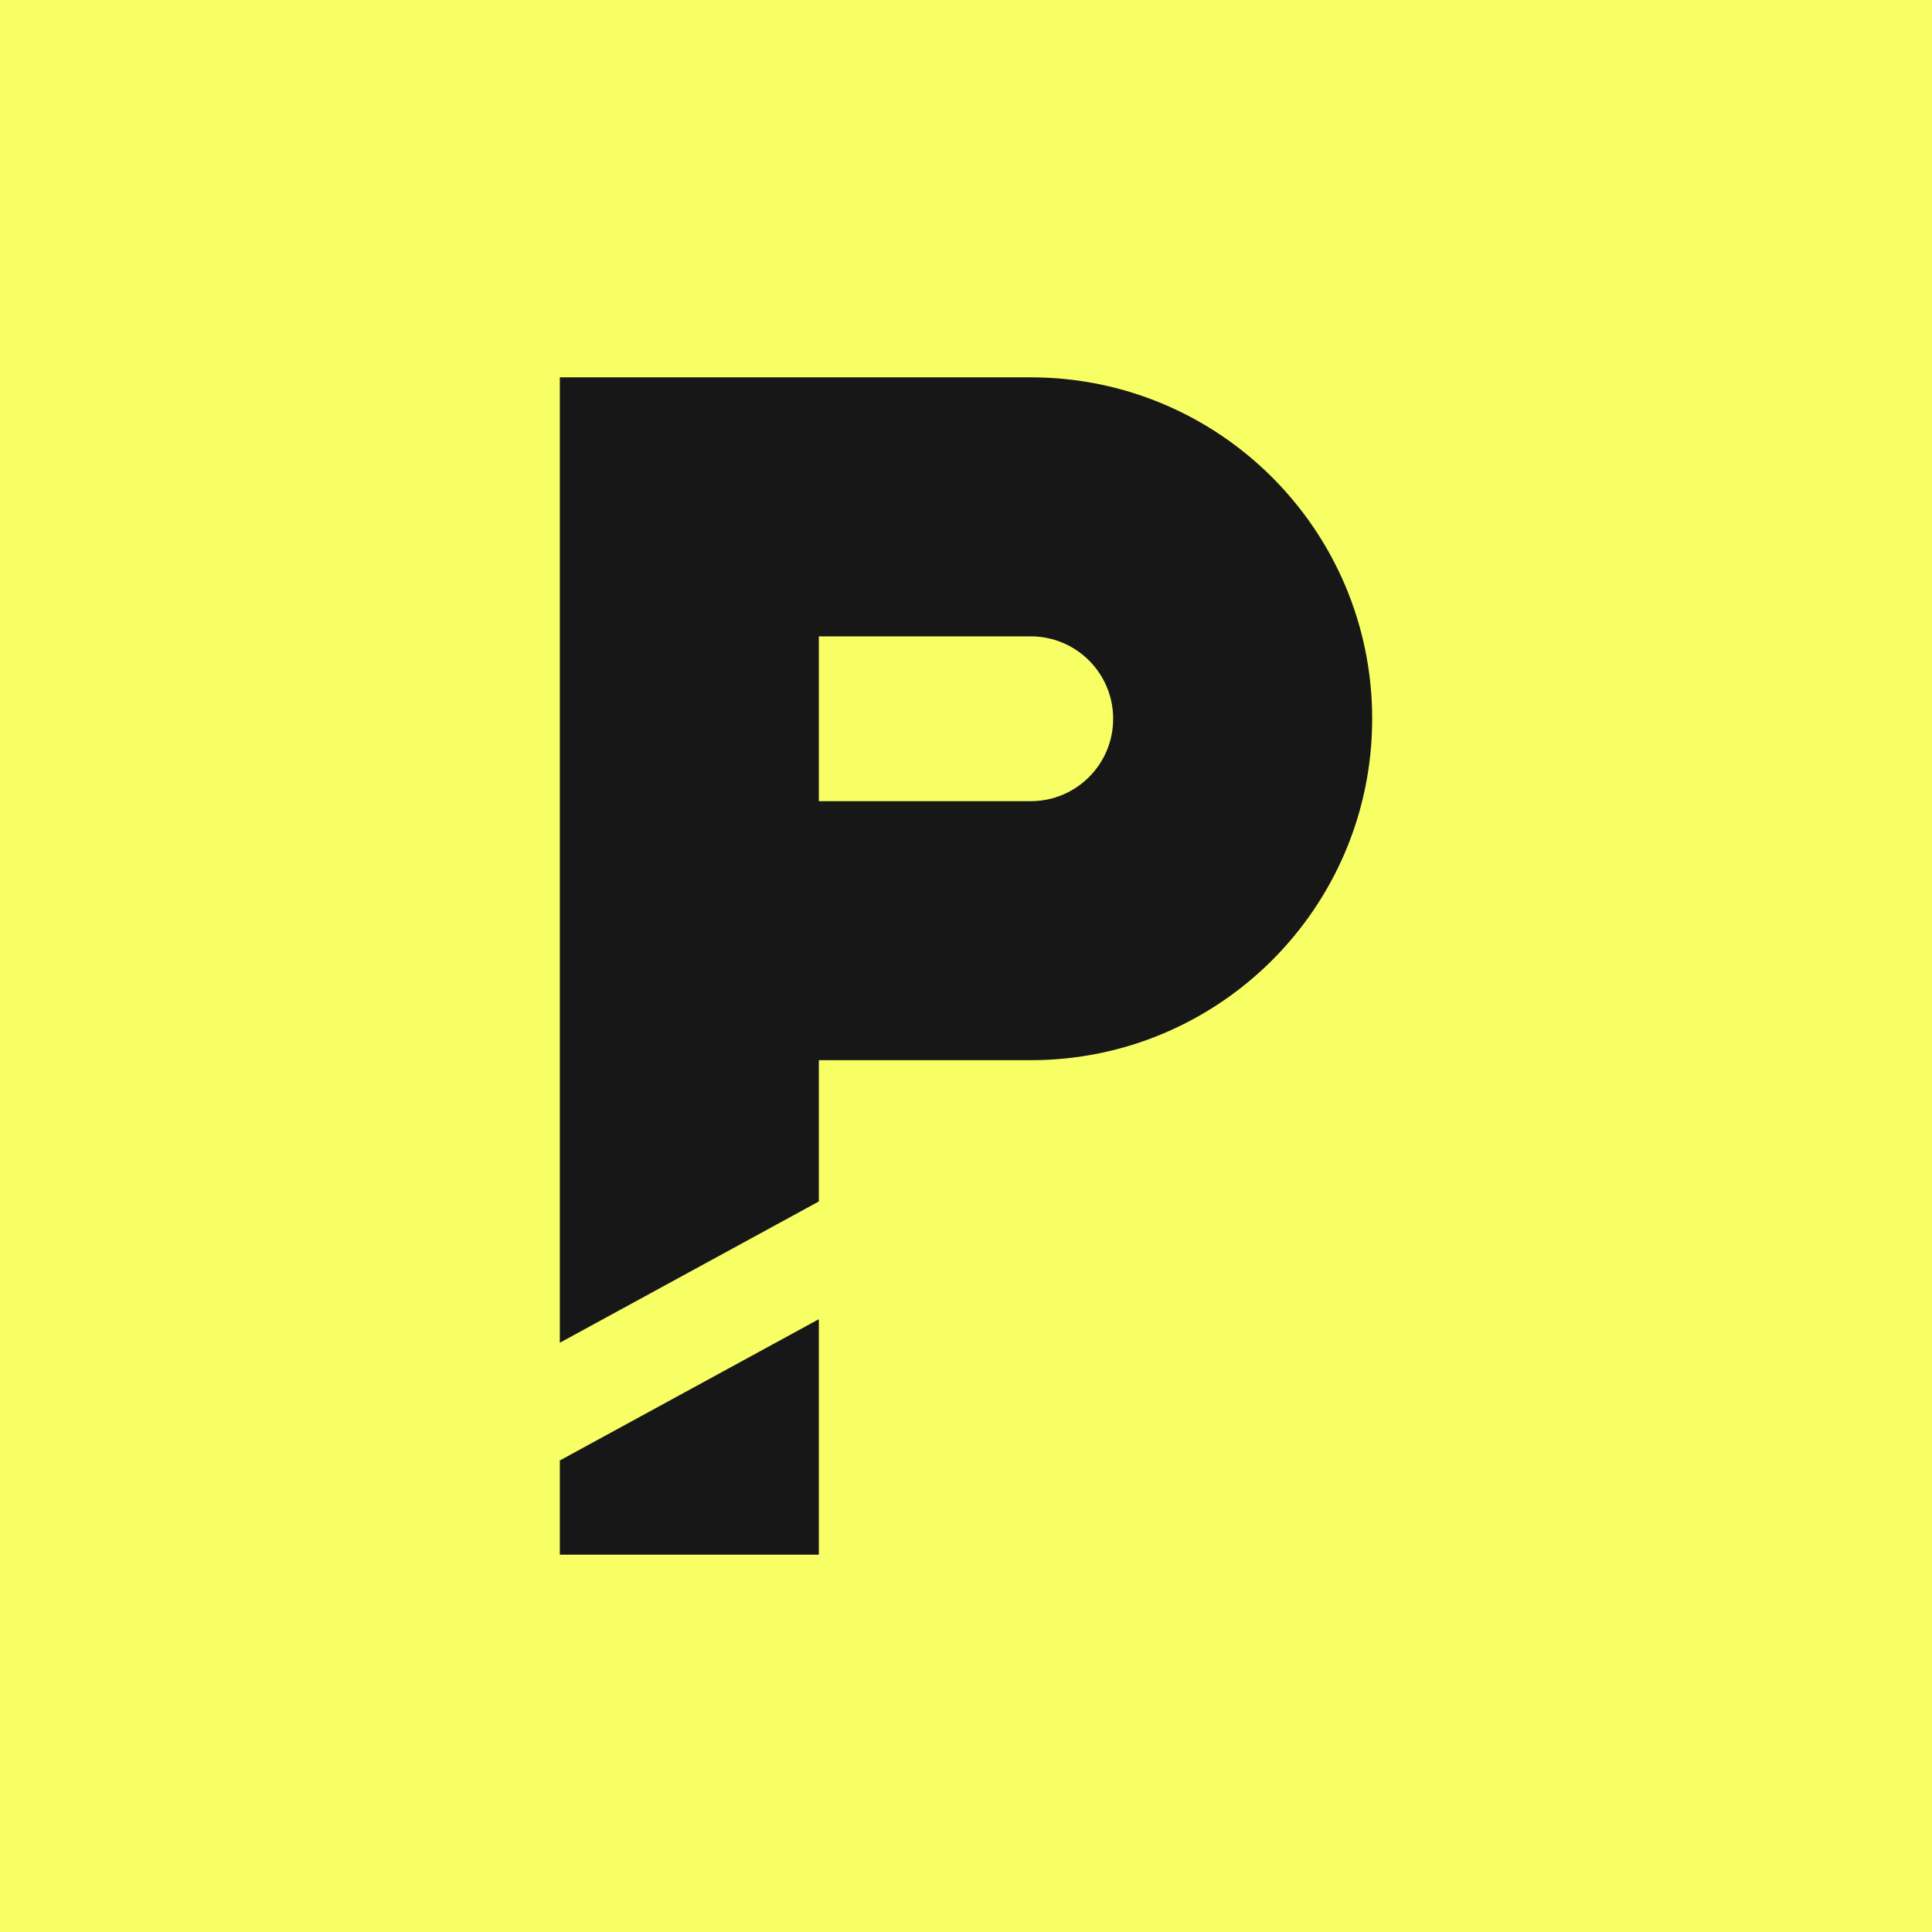
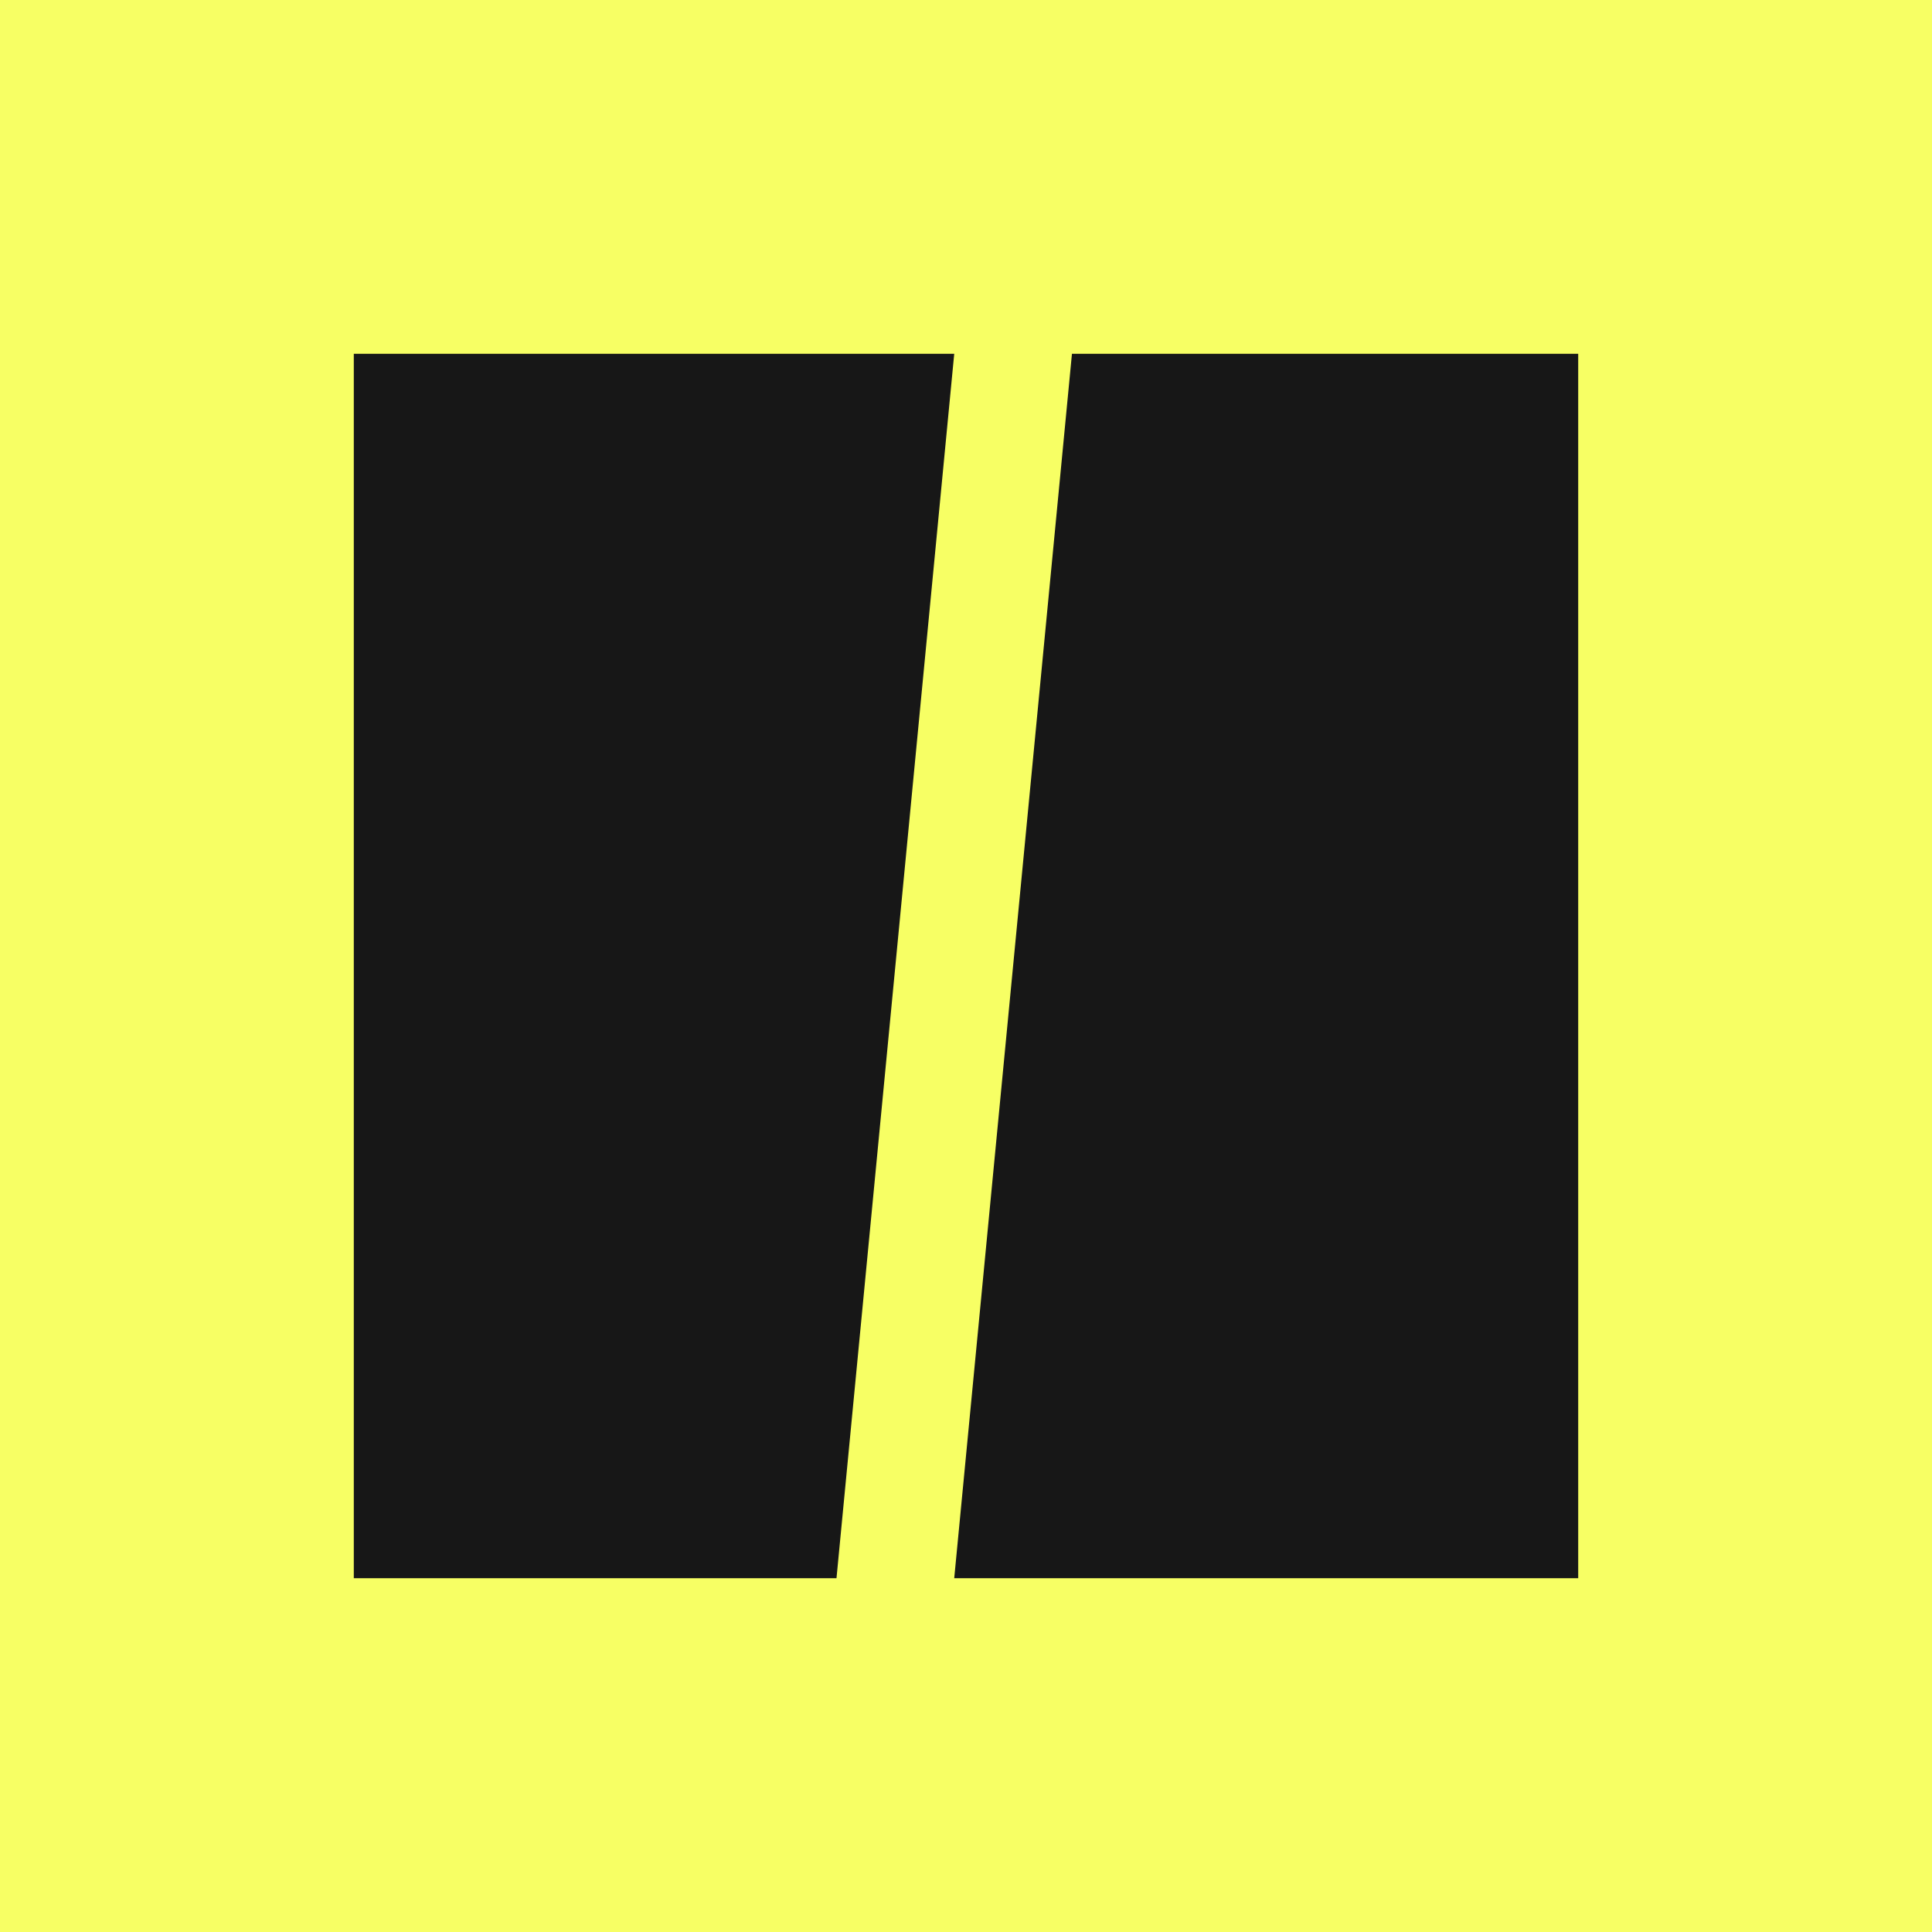
<svg xmlns="http://www.w3.org/2000/svg" viewBox="0 0 256 256">
  <rect width="256" height="256" fill="#f7ff64" />
-   <path fill="#171717" fill-rule="evenodd" transform="translate(128 128) scale(.78) translate(-128 -128)" d="M59,28 H139 A58,58 0 0 1 139,144 H103 V168 L59,192 Z M103,72 H139 A14,14 0 0 1 139,100 H103 Z M59,212 L103,188 V228 H59 Z" />
+   <path fill="#171717" fill-rule="evenodd" transform="translate(128 128) scale(.78) translate(-128 -128)" d="M24,24 H126 L106,232 H24 Z M146,24 H232 V232 H126 Z" />
</svg>
